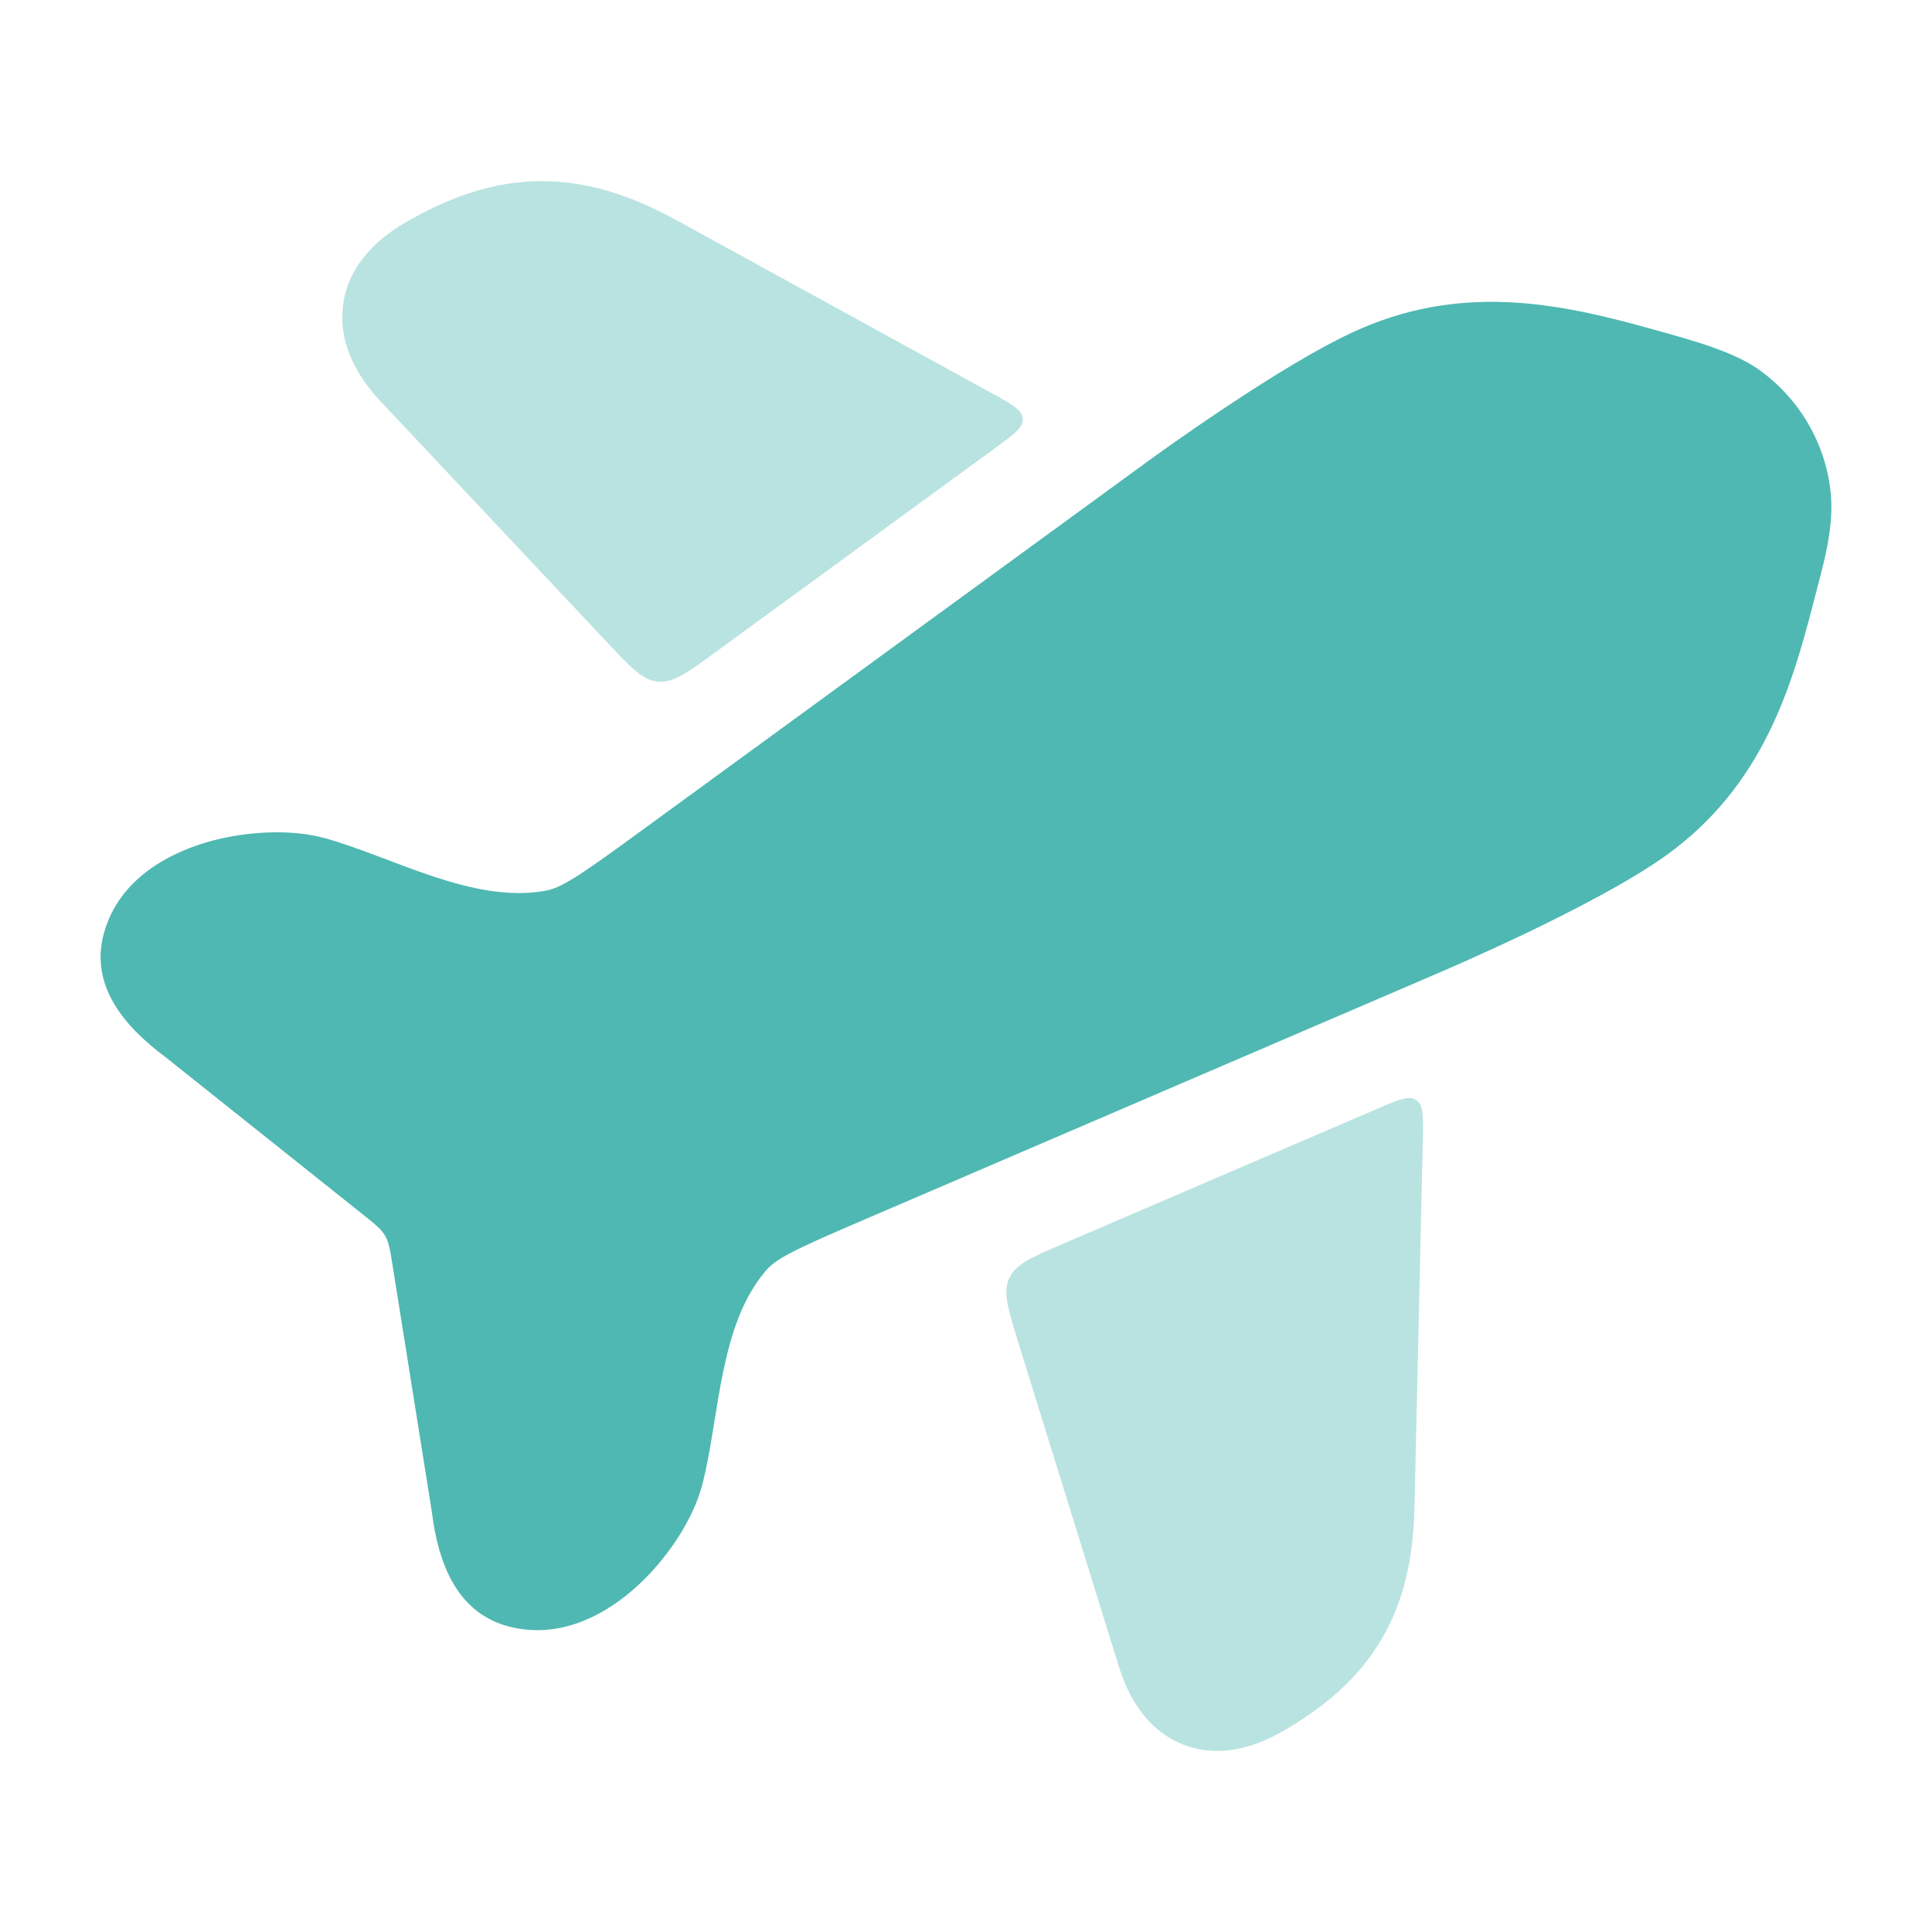
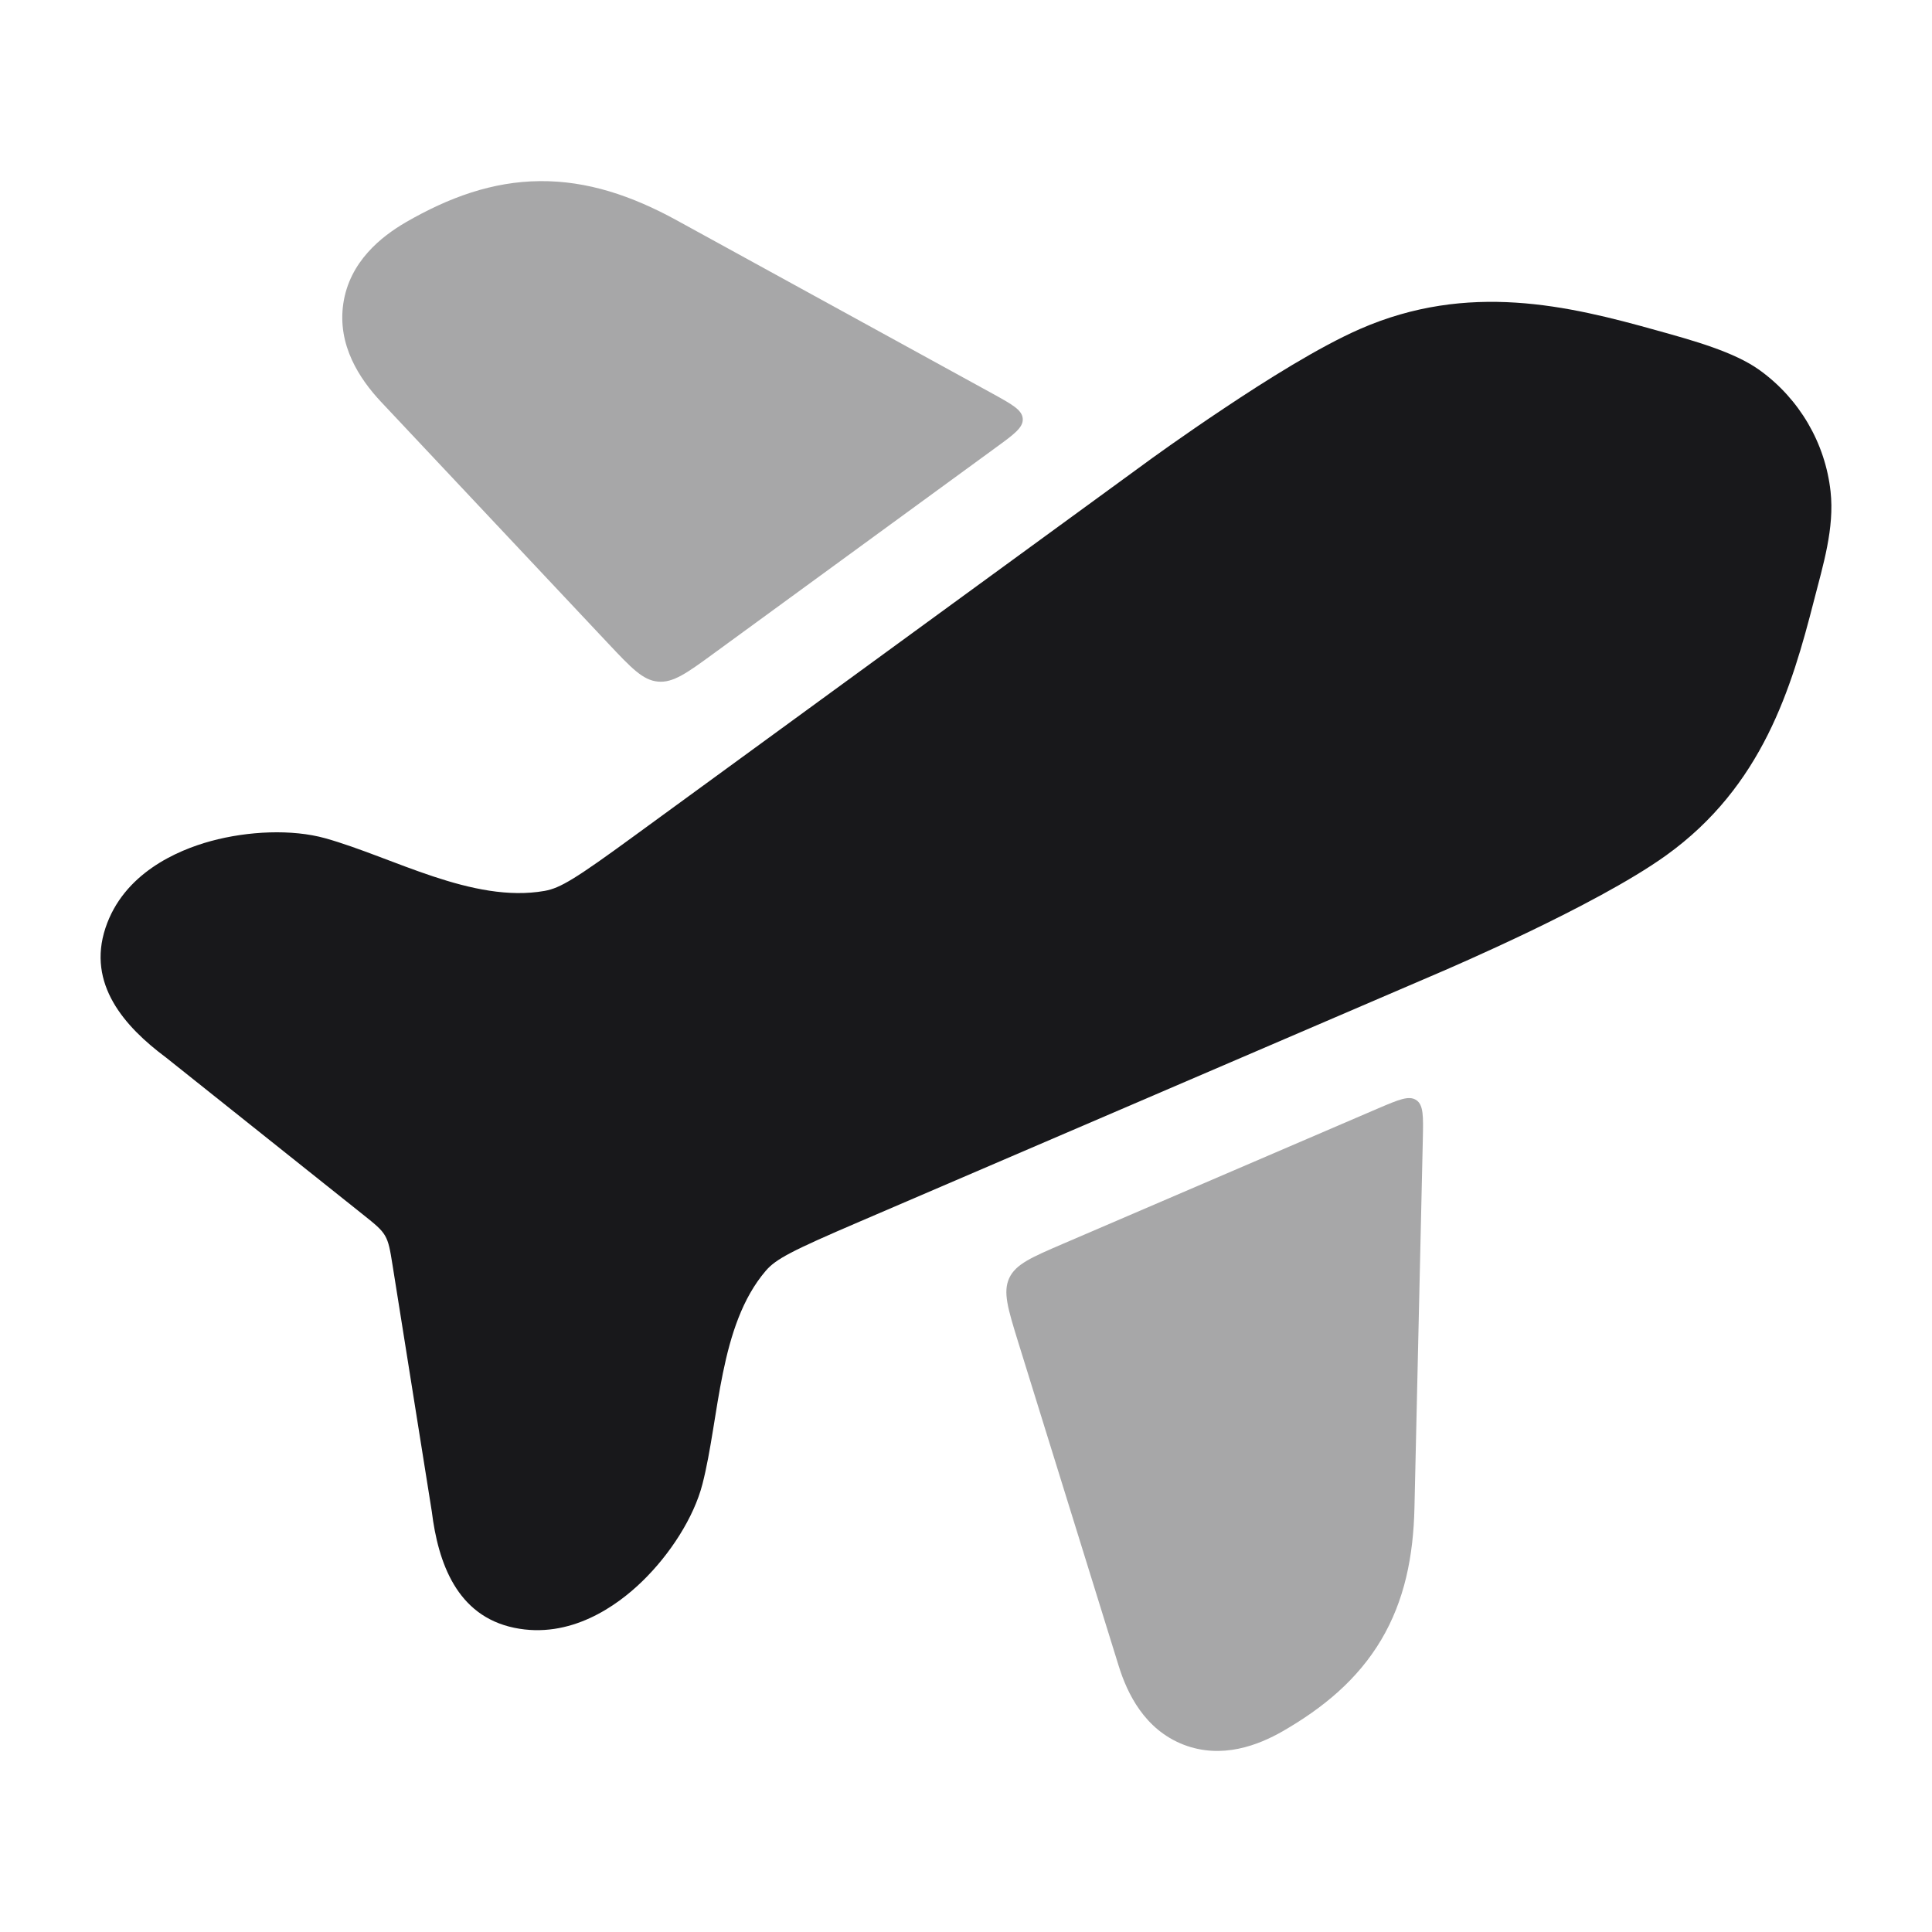
- <svg xmlns="http://www.w3.org/2000/svg" viewBox="0 0 24 24" width="24" height="24" color="#4FB8B2" fill="none">
-   <path d="M16.892 4.088C18.24 3.497 19.486 3.798 20.576 4.103C21.033 4.23 21.545 4.371 21.86 4.599C22.352 4.954 22.674 5.502 22.74 6.106C22.79 6.562 22.646 7.022 22.534 7.459C22.256 8.545 21.894 9.766 20.697 10.626C20.247 10.949 19.554 11.305 19 11.572C18.431 11.845 17.947 12.053 17.882 12.081L10.675 15.177C9.826 15.541 9.637 15.641 9.512 15.787C8.929 16.469 8.939 17.607 8.726 18.436C8.619 18.852 8.322 19.31 7.98 19.642C7.662 19.952 7.082 20.365 6.388 20.221C5.675 20.073 5.443 19.415 5.364 18.777L4.876 15.714C4.846 15.525 4.83 15.431 4.783 15.35C4.736 15.269 4.661 15.209 4.512 15.09L2.061 13.136C1.545 12.752 1.08 12.224 1.31 11.528C1.534 10.852 2.195 10.564 2.62 10.448C3.081 10.323 3.627 10.298 4.04 10.413C4.879 10.648 5.869 11.225 6.766 11.067C6.96 11.032 7.144 10.921 7.887 10.378L14.207 5.768C14.263 5.726 14.688 5.417 15.214 5.067C15.725 4.726 16.383 4.311 16.892 4.088Z" fill="#4FB8B2" />
-   <path opacity="0.4" d="M17.117 13.77C17.375 13.66 17.503 13.605 17.594 13.666C17.684 13.727 17.681 13.867 17.675 14.147L17.571 18.727C17.558 19.334 17.447 19.884 17.157 20.372C16.867 20.86 16.442 21.214 15.931 21.508C15.636 21.676 15.181 21.859 14.7 21.672C14.219 21.484 14.003 21.038 13.896 20.692L12.646 16.665C12.52 16.256 12.457 16.051 12.537 15.877C12.618 15.703 12.814 15.619 13.207 15.45L17.117 13.77ZM6.707 2.25C7.296 2.245 7.849 2.431 8.407 2.737L12.325 4.887C12.573 5.024 12.698 5.092 12.705 5.202C12.712 5.311 12.597 5.395 12.369 5.561L8.871 8.114C8.532 8.362 8.361 8.485 8.173 8.467C7.985 8.45 7.841 8.297 7.553 7.991L4.727 4.985C4.47 4.709 4.187 4.289 4.265 3.769C4.343 3.249 4.737 2.938 5.043 2.76C5.577 2.452 6.117 2.255 6.707 2.25Z" fill="#4FB8B2" />
+ <svg xmlns="http://www.w3.org/2000/svg" viewBox="0 0 24 24">
+   <style>
+     .mark { fill: #18181b; }
+     @media (prefers-color-scheme: dark) { .mark { fill: #fafafa; } }
+   </style>
+   <path class="mark" d="M16.892 4.088C18.24 3.497 19.486 3.798 20.576 4.103C21.033 4.23 21.545 4.371 21.86 4.599C22.352 4.954 22.674 5.502 22.74 6.106C22.79 6.562 22.646 7.022 22.534 7.459C22.256 8.545 21.894 9.766 20.697 10.626C20.247 10.949 19.554 11.305 19 11.572C18.431 11.845 17.947 12.053 17.882 12.081L10.675 15.177C9.826 15.541 9.637 15.641 9.512 15.787C8.929 16.469 8.939 17.607 8.726 18.436C8.619 18.852 8.322 19.31 7.98 19.642C7.662 19.952 7.082 20.365 6.388 20.221C5.675 20.073 5.443 19.415 5.364 18.777L4.876 15.714C4.846 15.525 4.83 15.431 4.783 15.35C4.736 15.269 4.661 15.209 4.512 15.09L2.061 13.136C1.545 12.752 1.08 12.224 1.31 11.528C1.534 10.852 2.195 10.564 2.62 10.448C3.081 10.323 3.627 10.298 4.04 10.413C4.879 10.648 5.869 11.225 6.766 11.067C6.96 11.032 7.144 10.921 7.887 10.378L14.207 5.768C14.263 5.726 14.688 5.417 15.214 5.067C15.725 4.726 16.383 4.311 16.892 4.088Z" />
+   <path class="mark" opacity="0.38" d="M17.117 13.77C17.375 13.66 17.503 13.605 17.594 13.666C17.684 13.727 17.681 13.867 17.675 14.147L17.571 18.727C17.558 19.334 17.447 19.884 17.157 20.372C16.867 20.86 16.442 21.214 15.931 21.508C15.636 21.676 15.181 21.859 14.7 21.672C14.219 21.484 14.003 21.038 13.896 20.692L12.646 16.665C12.52 16.256 12.457 16.051 12.537 15.877C12.618 15.703 12.814 15.619 13.207 15.45L17.117 13.77ZM6.707 2.25C7.296 2.245 7.849 2.431 8.407 2.737L12.325 4.887C12.573 5.024 12.698 5.092 12.705 5.202C12.712 5.311 12.597 5.395 12.369 5.561L8.871 8.114C8.532 8.362 8.361 8.485 8.173 8.467C7.985 8.45 7.841 8.297 7.553 7.991L4.727 4.985C4.47 4.709 4.187 4.289 4.265 3.769C4.343 3.249 4.737 2.938 5.043 2.76C5.577 2.452 6.117 2.255 6.707 2.25Z" />
</svg>
